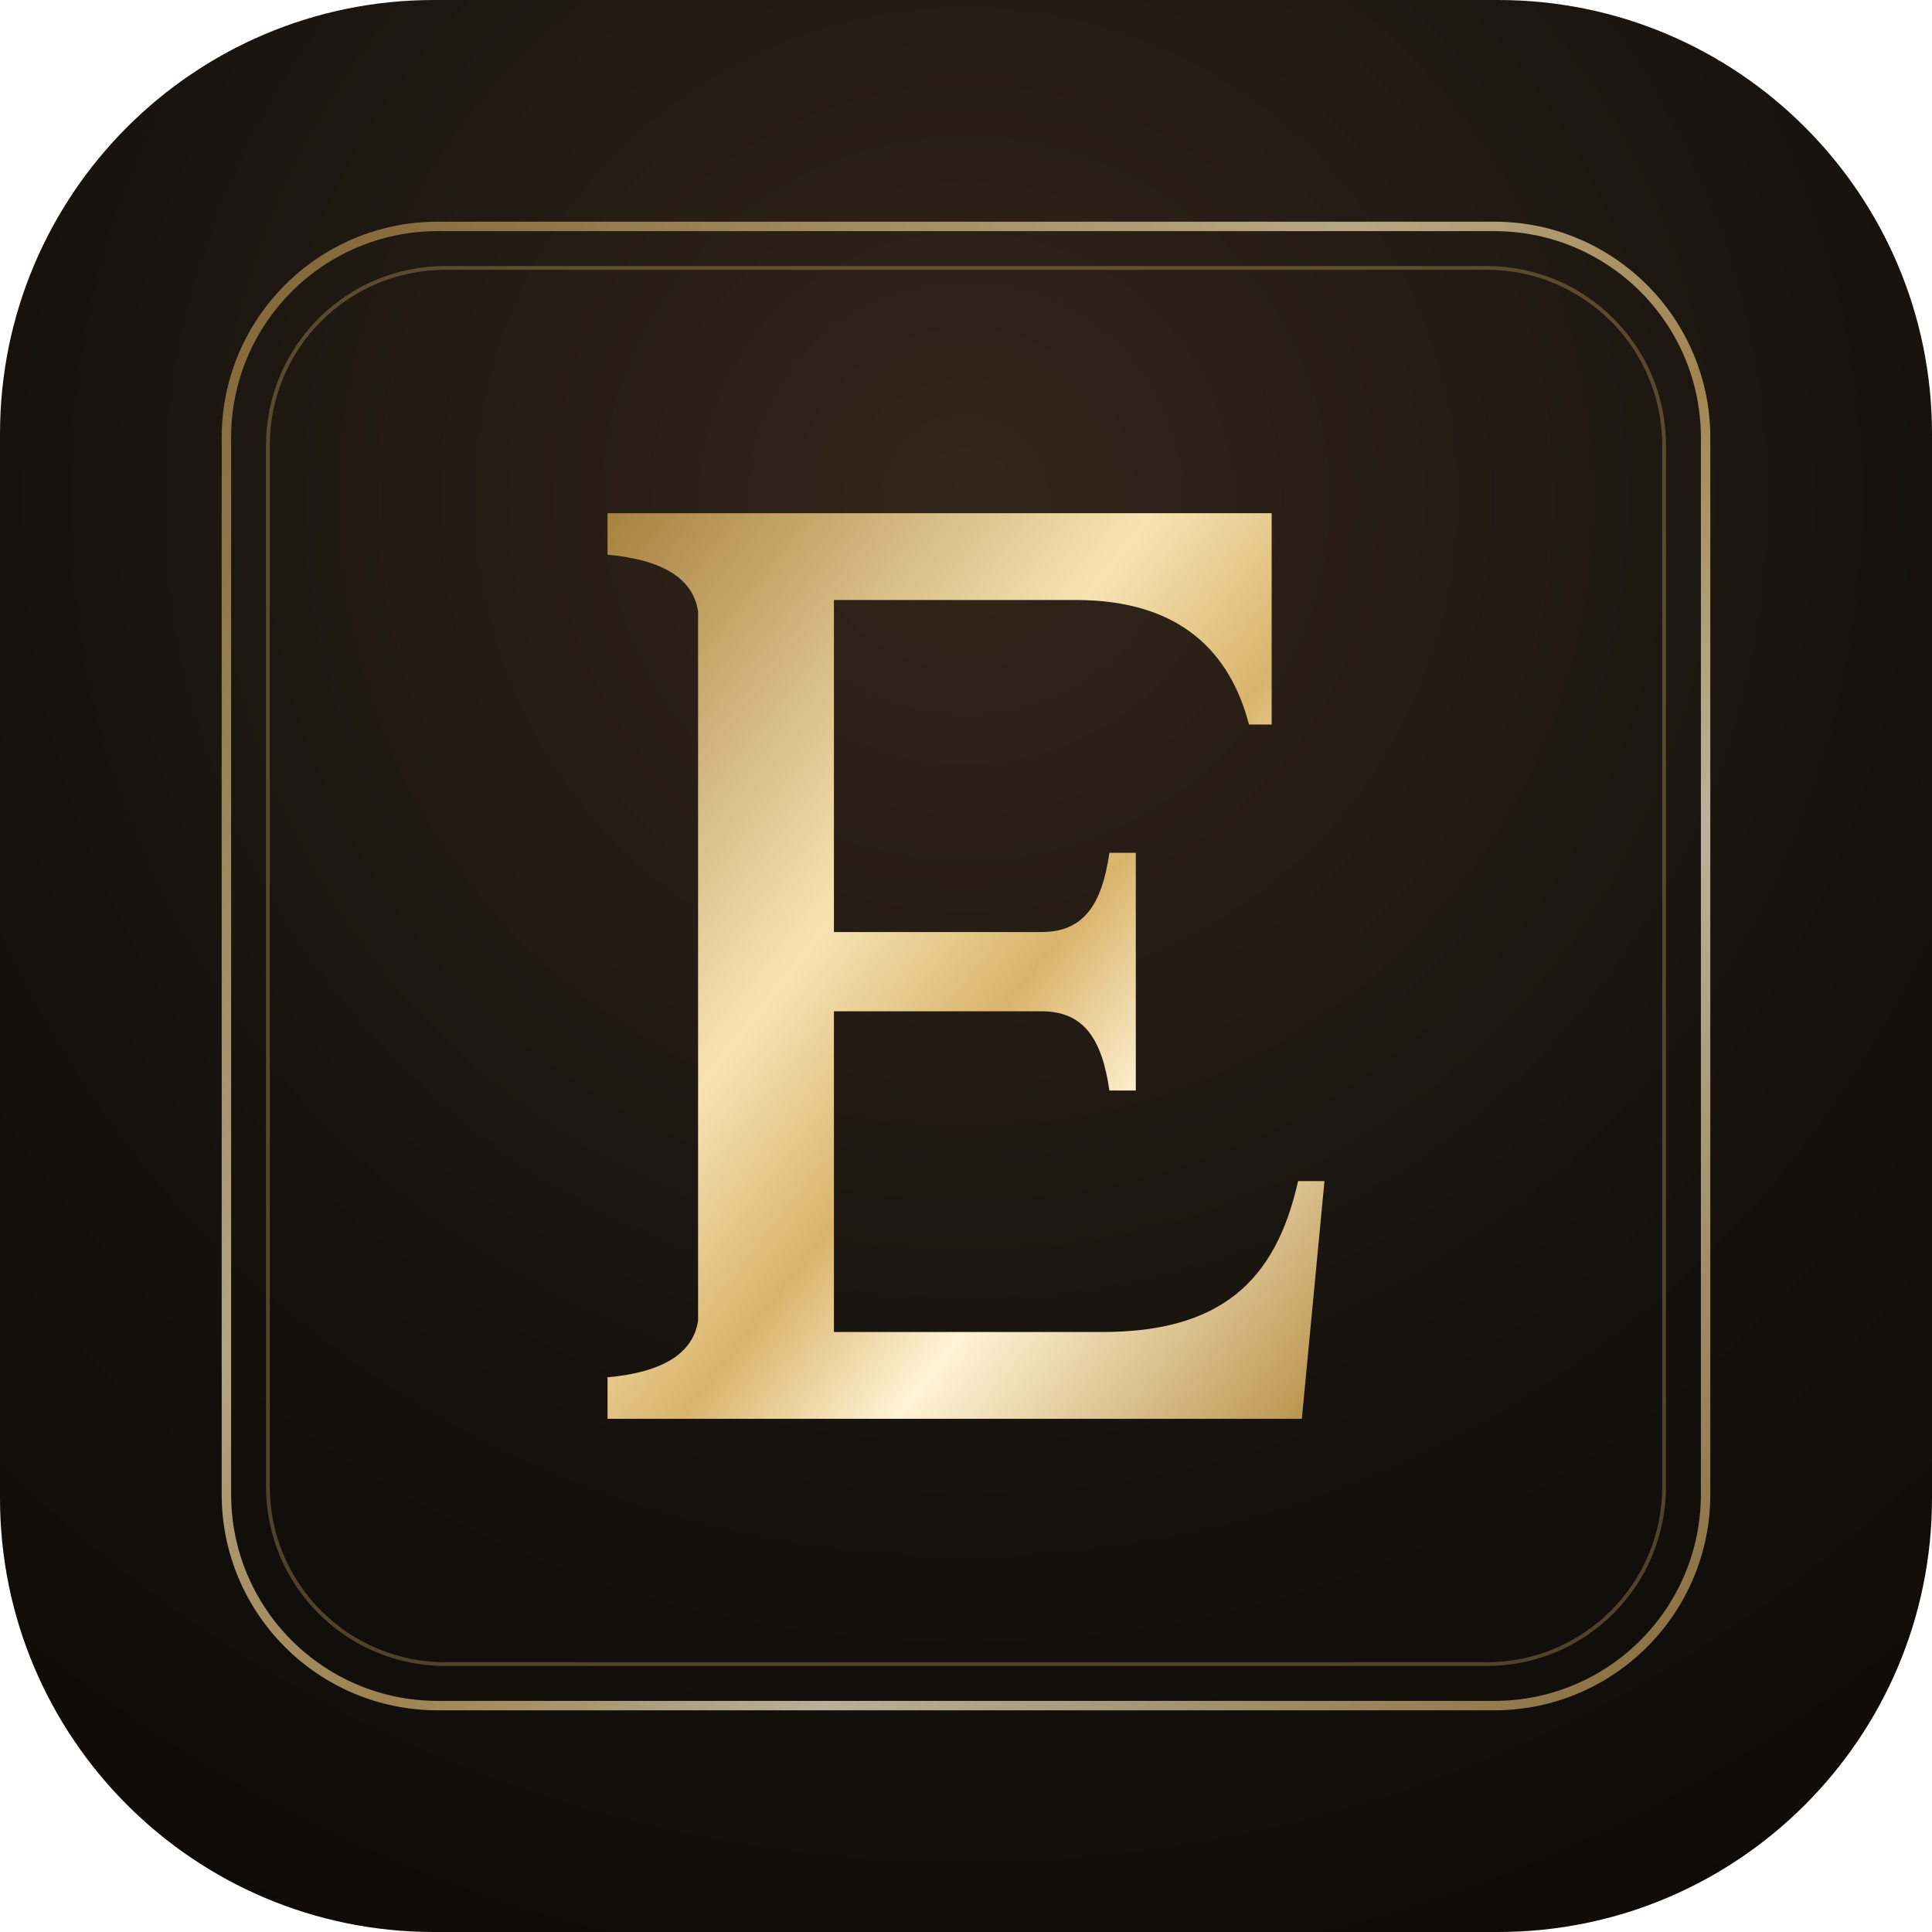
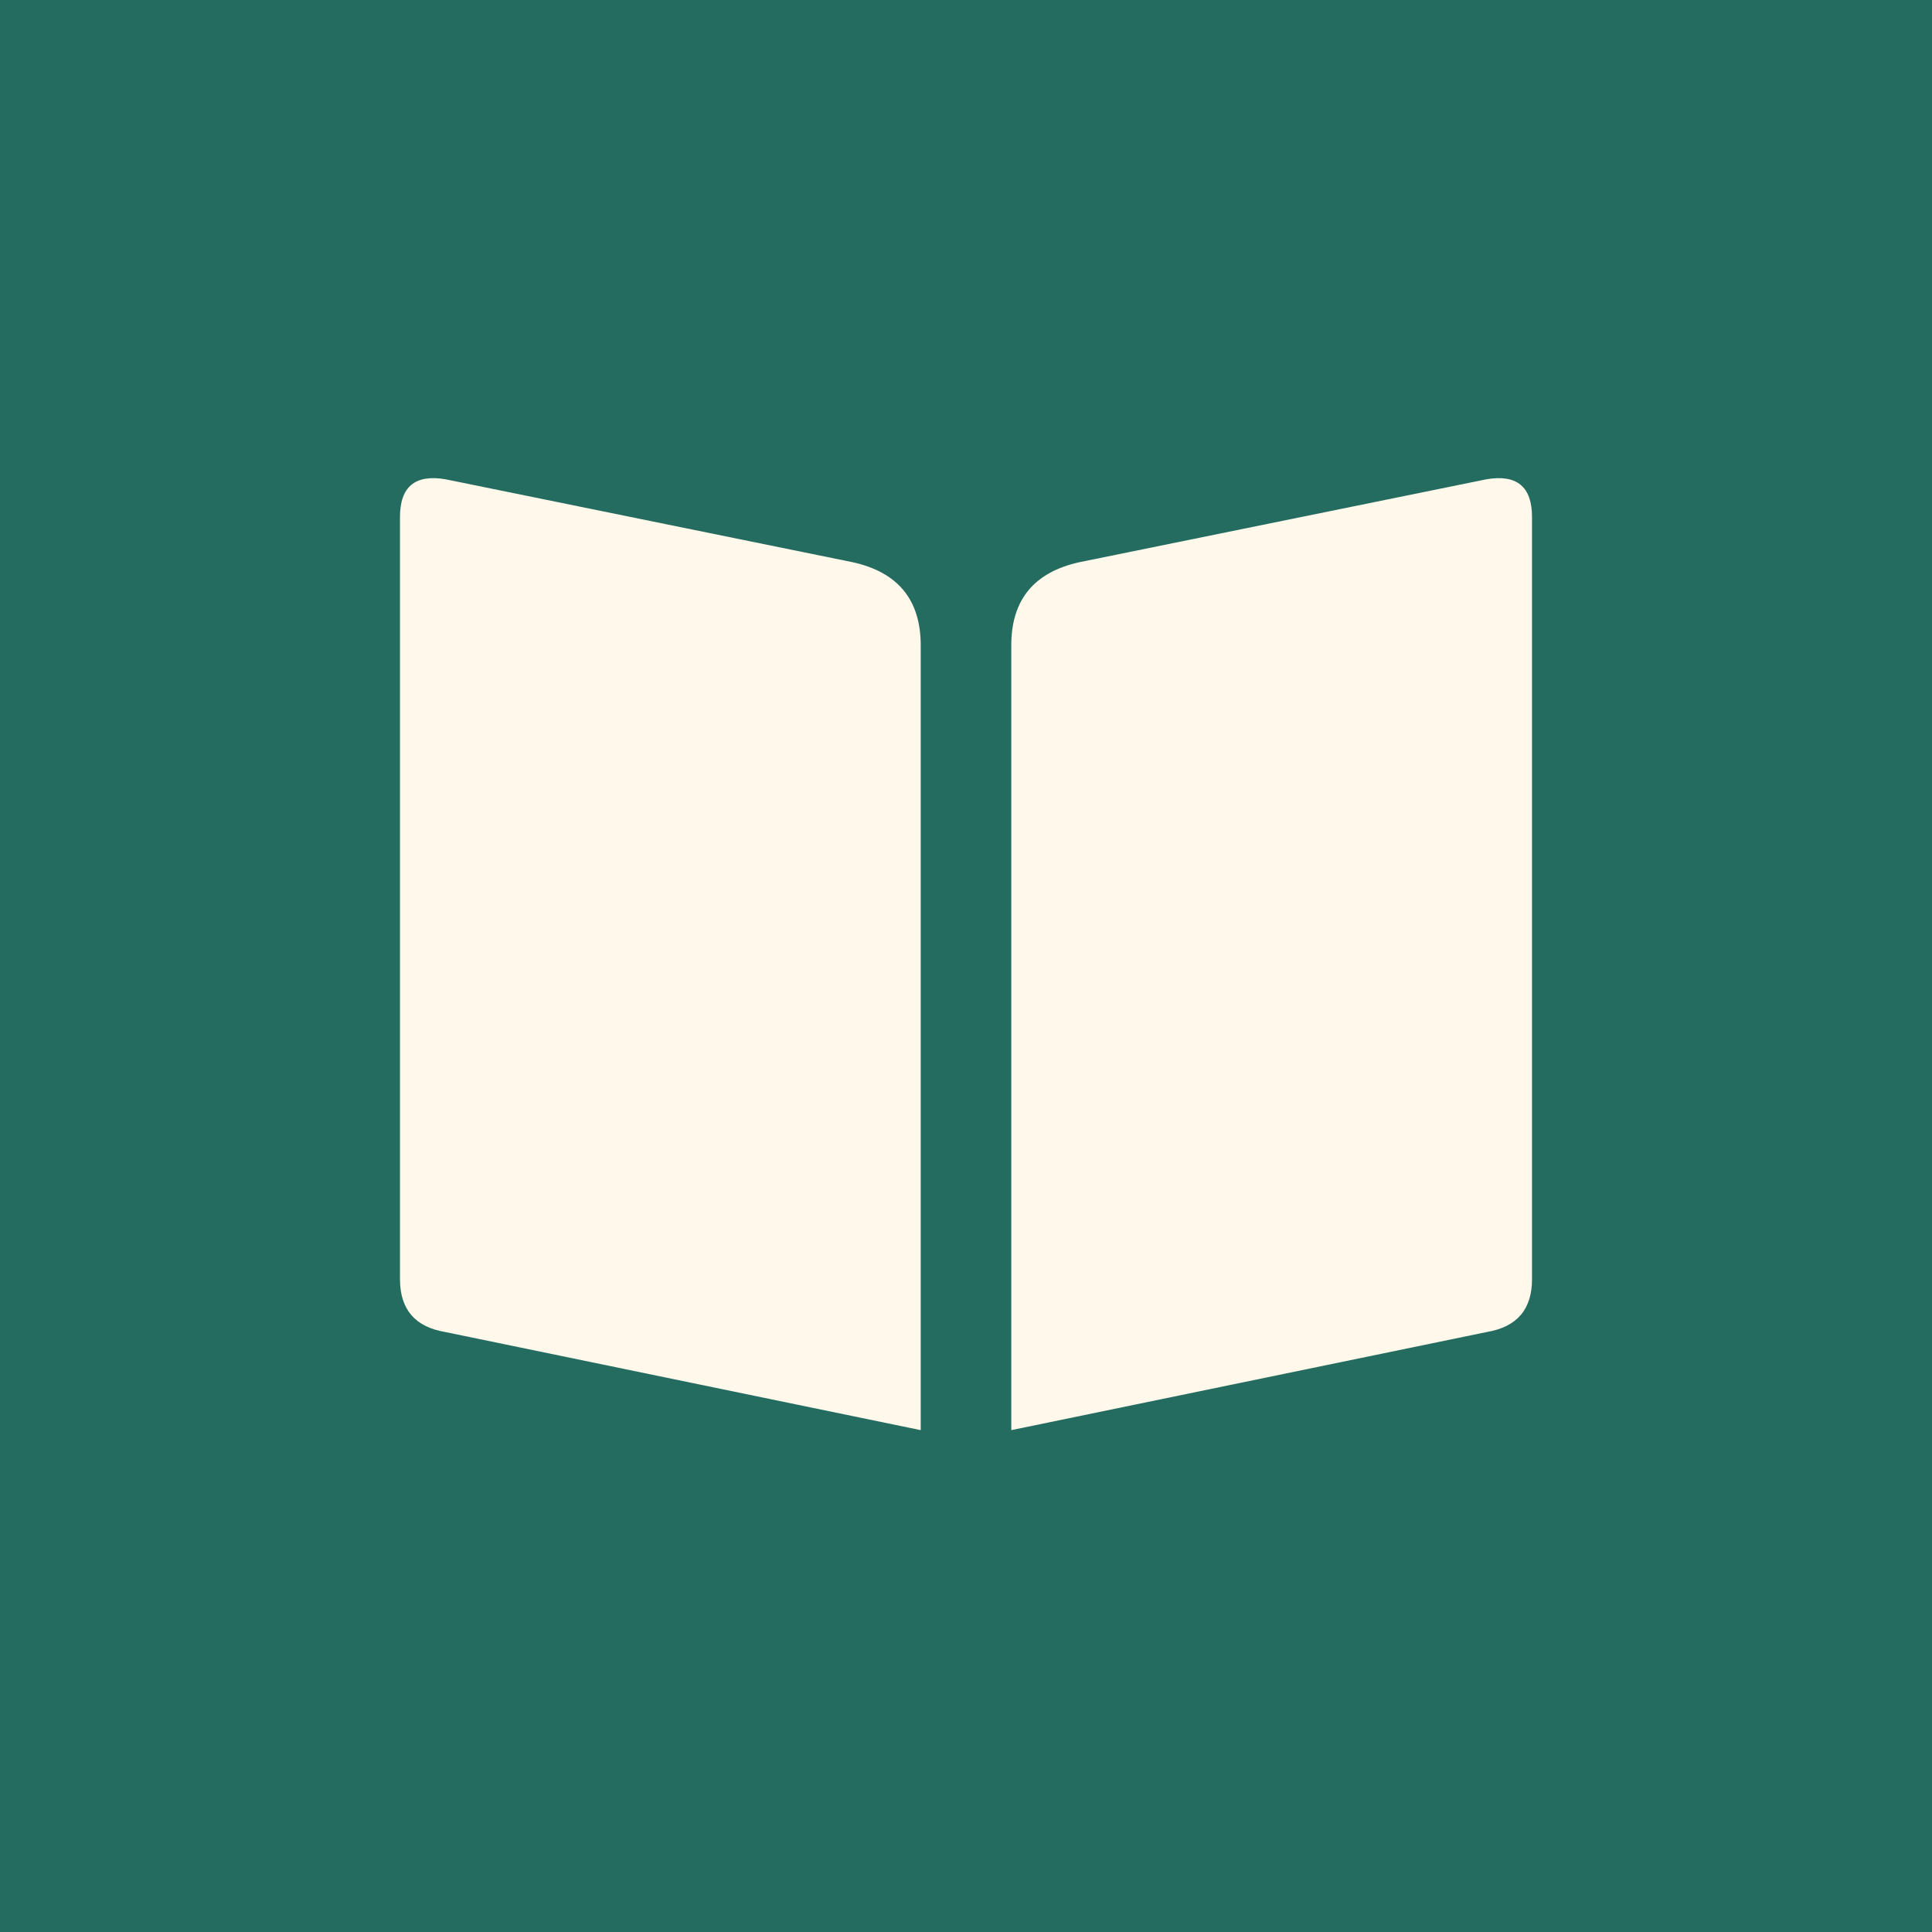
- <svg xmlns="http://www.w3.org/2000/svg" viewBox="0 0 1024 1024" width="1024" height="1024">
-   <defs>
-     <radialGradient id="bg" cx=".5" cy=".26" r=".95">
-       <stop offset="0" stop-color="#33261a" />
-       <stop offset=".55" stop-color="#15110d" />
-       <stop offset="1" stop-color="#0b0907" />
-     </radialGradient>
-     <linearGradient id="foil" x1="0" y1="0" x2="1" y2="1">
-       <stop offset="0" stop-color="#a8823f" />
-       <stop offset=".38" stop-color="#f6e3b4" />
-       <stop offset=".55" stop-color="#d9b46c" />
-       <stop offset=".7" stop-color="#fff4d6" />
-       <stop offset="1" stop-color="#b8914a" />
-     </linearGradient>
-   </defs>
-   <rect width="1024" height="1024" rx="230" fill="url(#bg)" />
-   <rect x="120" y="120" width="784" height="784" rx="112" fill="none" stroke="url(#foil)" stroke-width="5" opacity=".7" />
-   <rect x="142" y="142" width="740" height="740" rx="94" fill="none" stroke="#d9b46c" stroke-width="2" opacity=".32" />
-   <path transform="translate(-14 0)" fill="url(#foil)" d="M336 272H688V384H676C666 346 640 318 584 318H456V494H566C588 494 598 480 602 452H616V578H602C598 550 588 536 566 536H456V706H598C660 706 690 680 702 626H716L704 752H336V730Q380 726 384 700V324Q380 298 336 294Z" />
+ <svg xmlns="http://www.w3.org/2000/svg" width="1024" height="1024" viewBox="0 0 1024 1024">
+   <rect width="1024" height="1024" fill="#246B60" />
+   <g fill="#FFF8EB">
+     <path d="M212 274Q212 250 236 254L452 298Q488 306 488 342V758L236 706Q212 702 212 678Z M536 342Q536 306 572 298L788 254Q812 250 812 274V678Q812 702 788 706L536 758Z" />
+   </g>
</svg>
